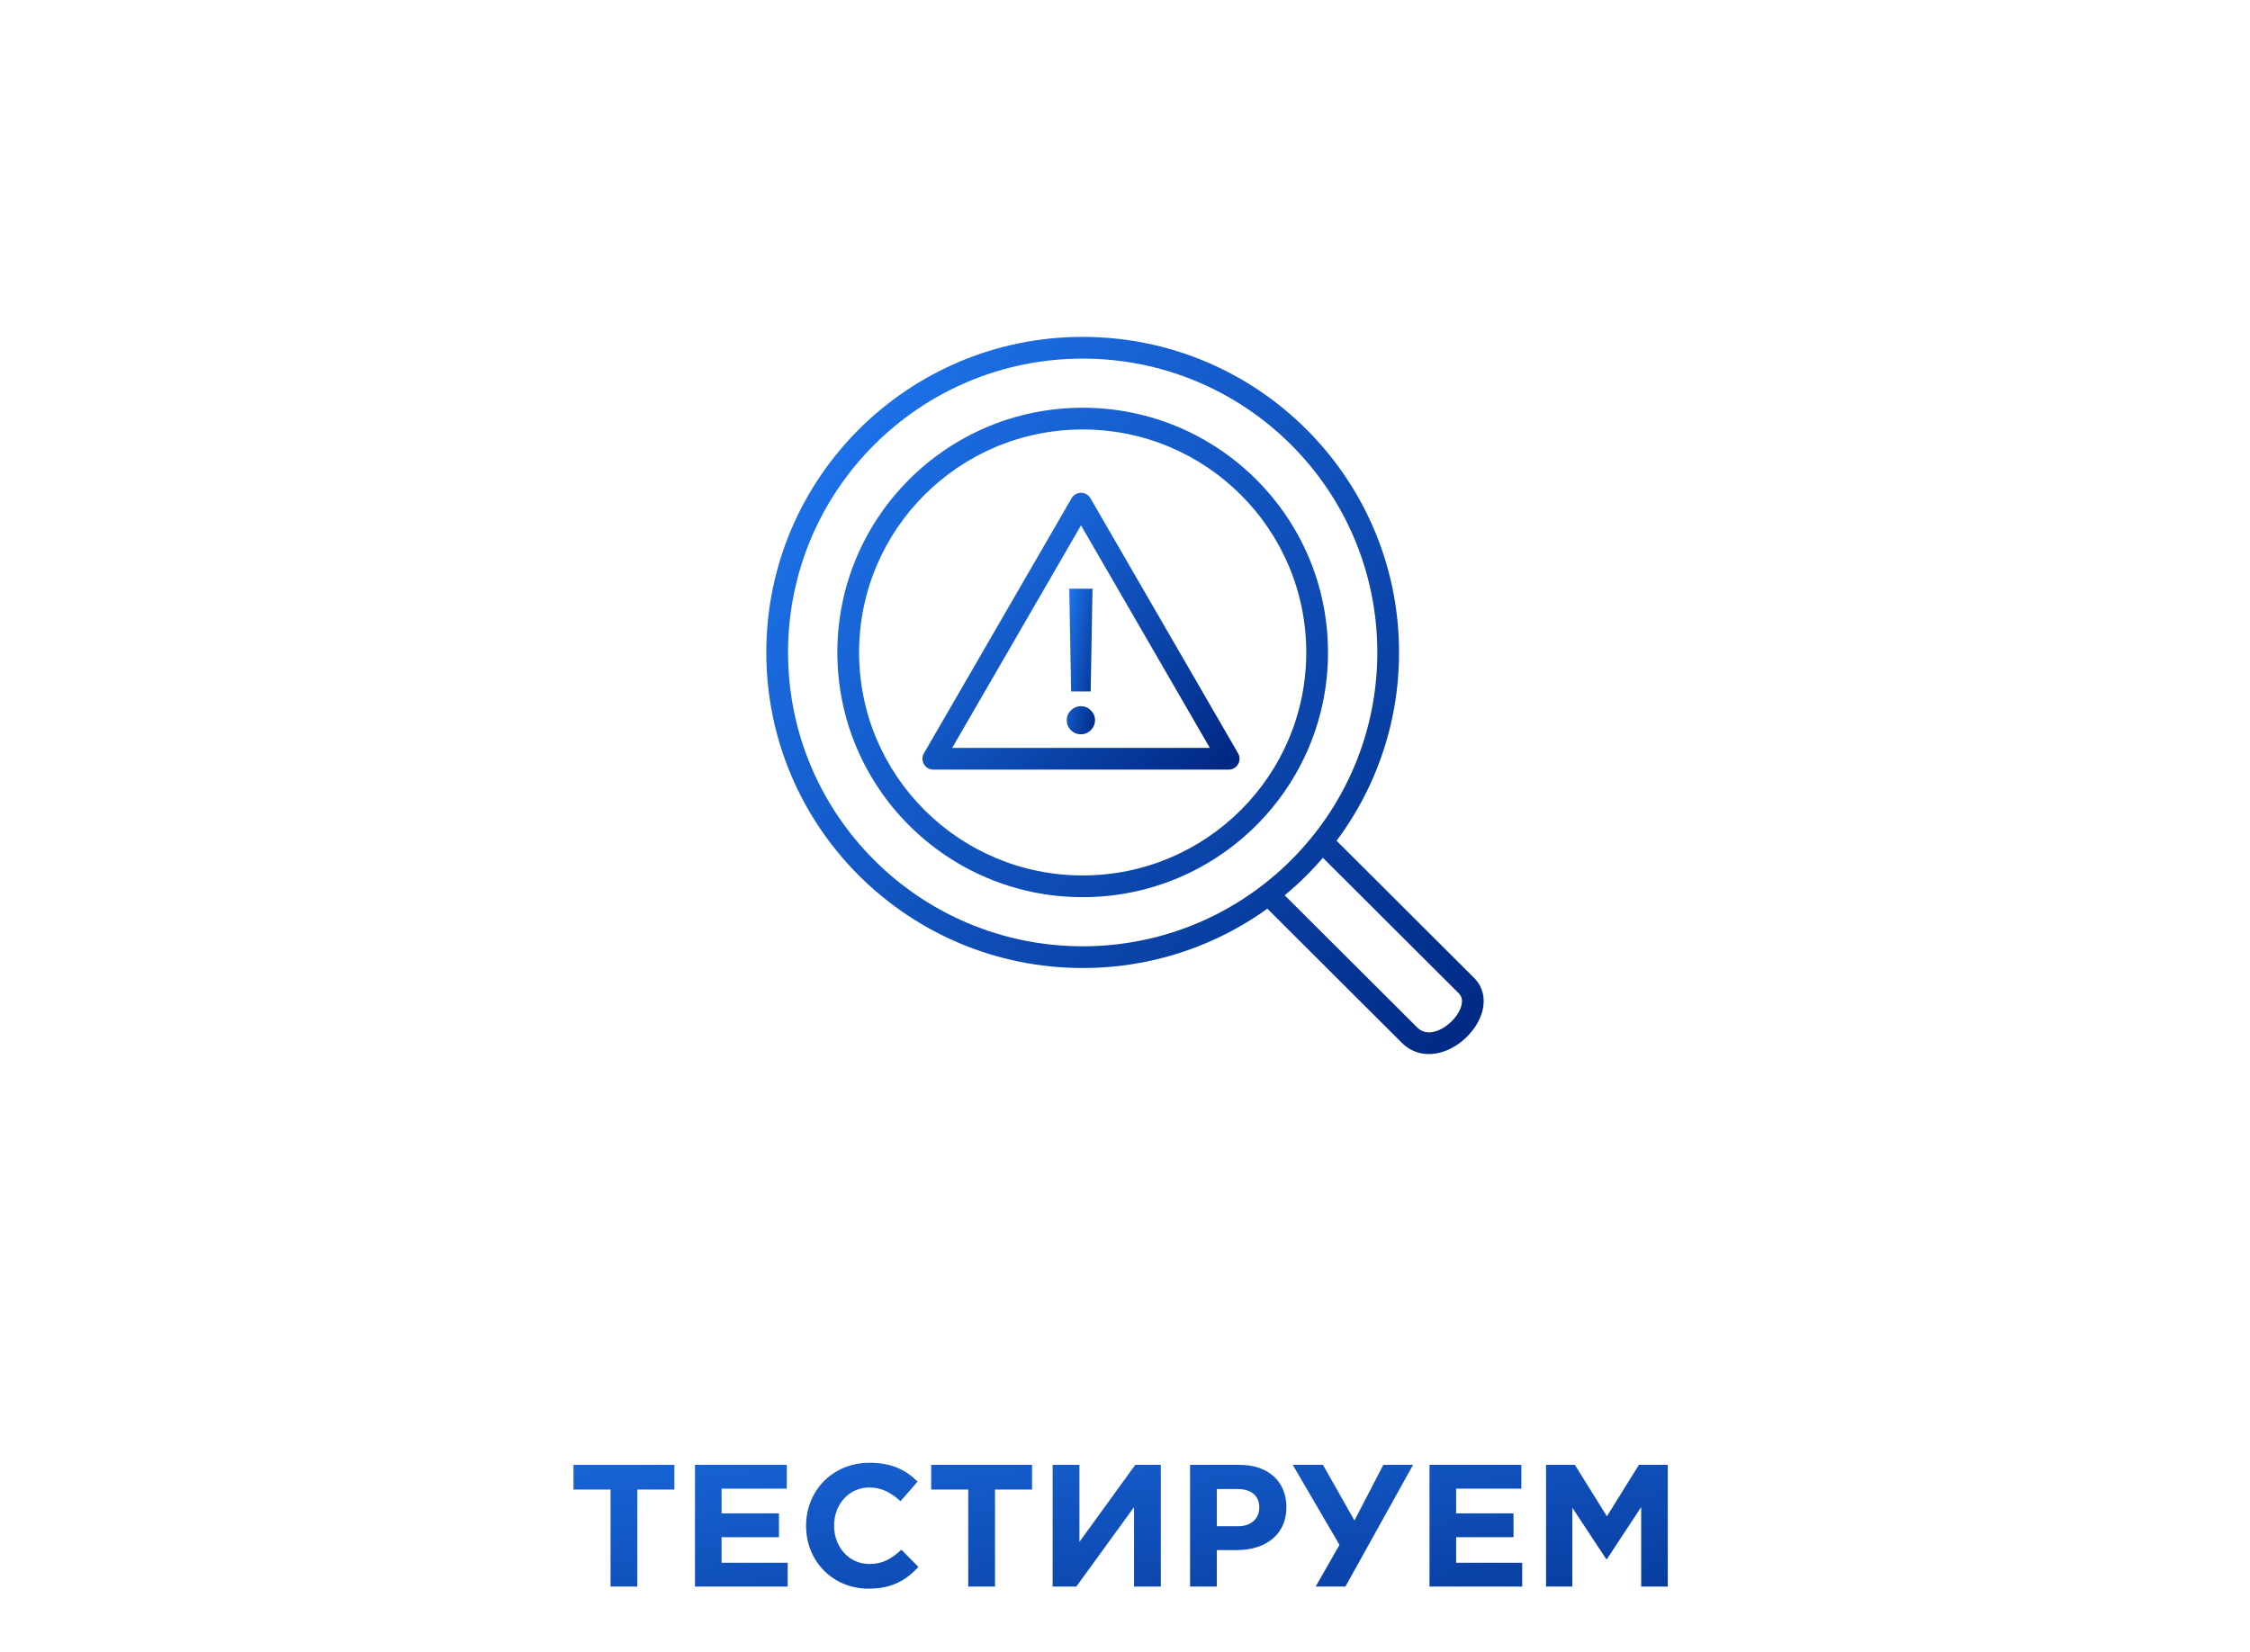
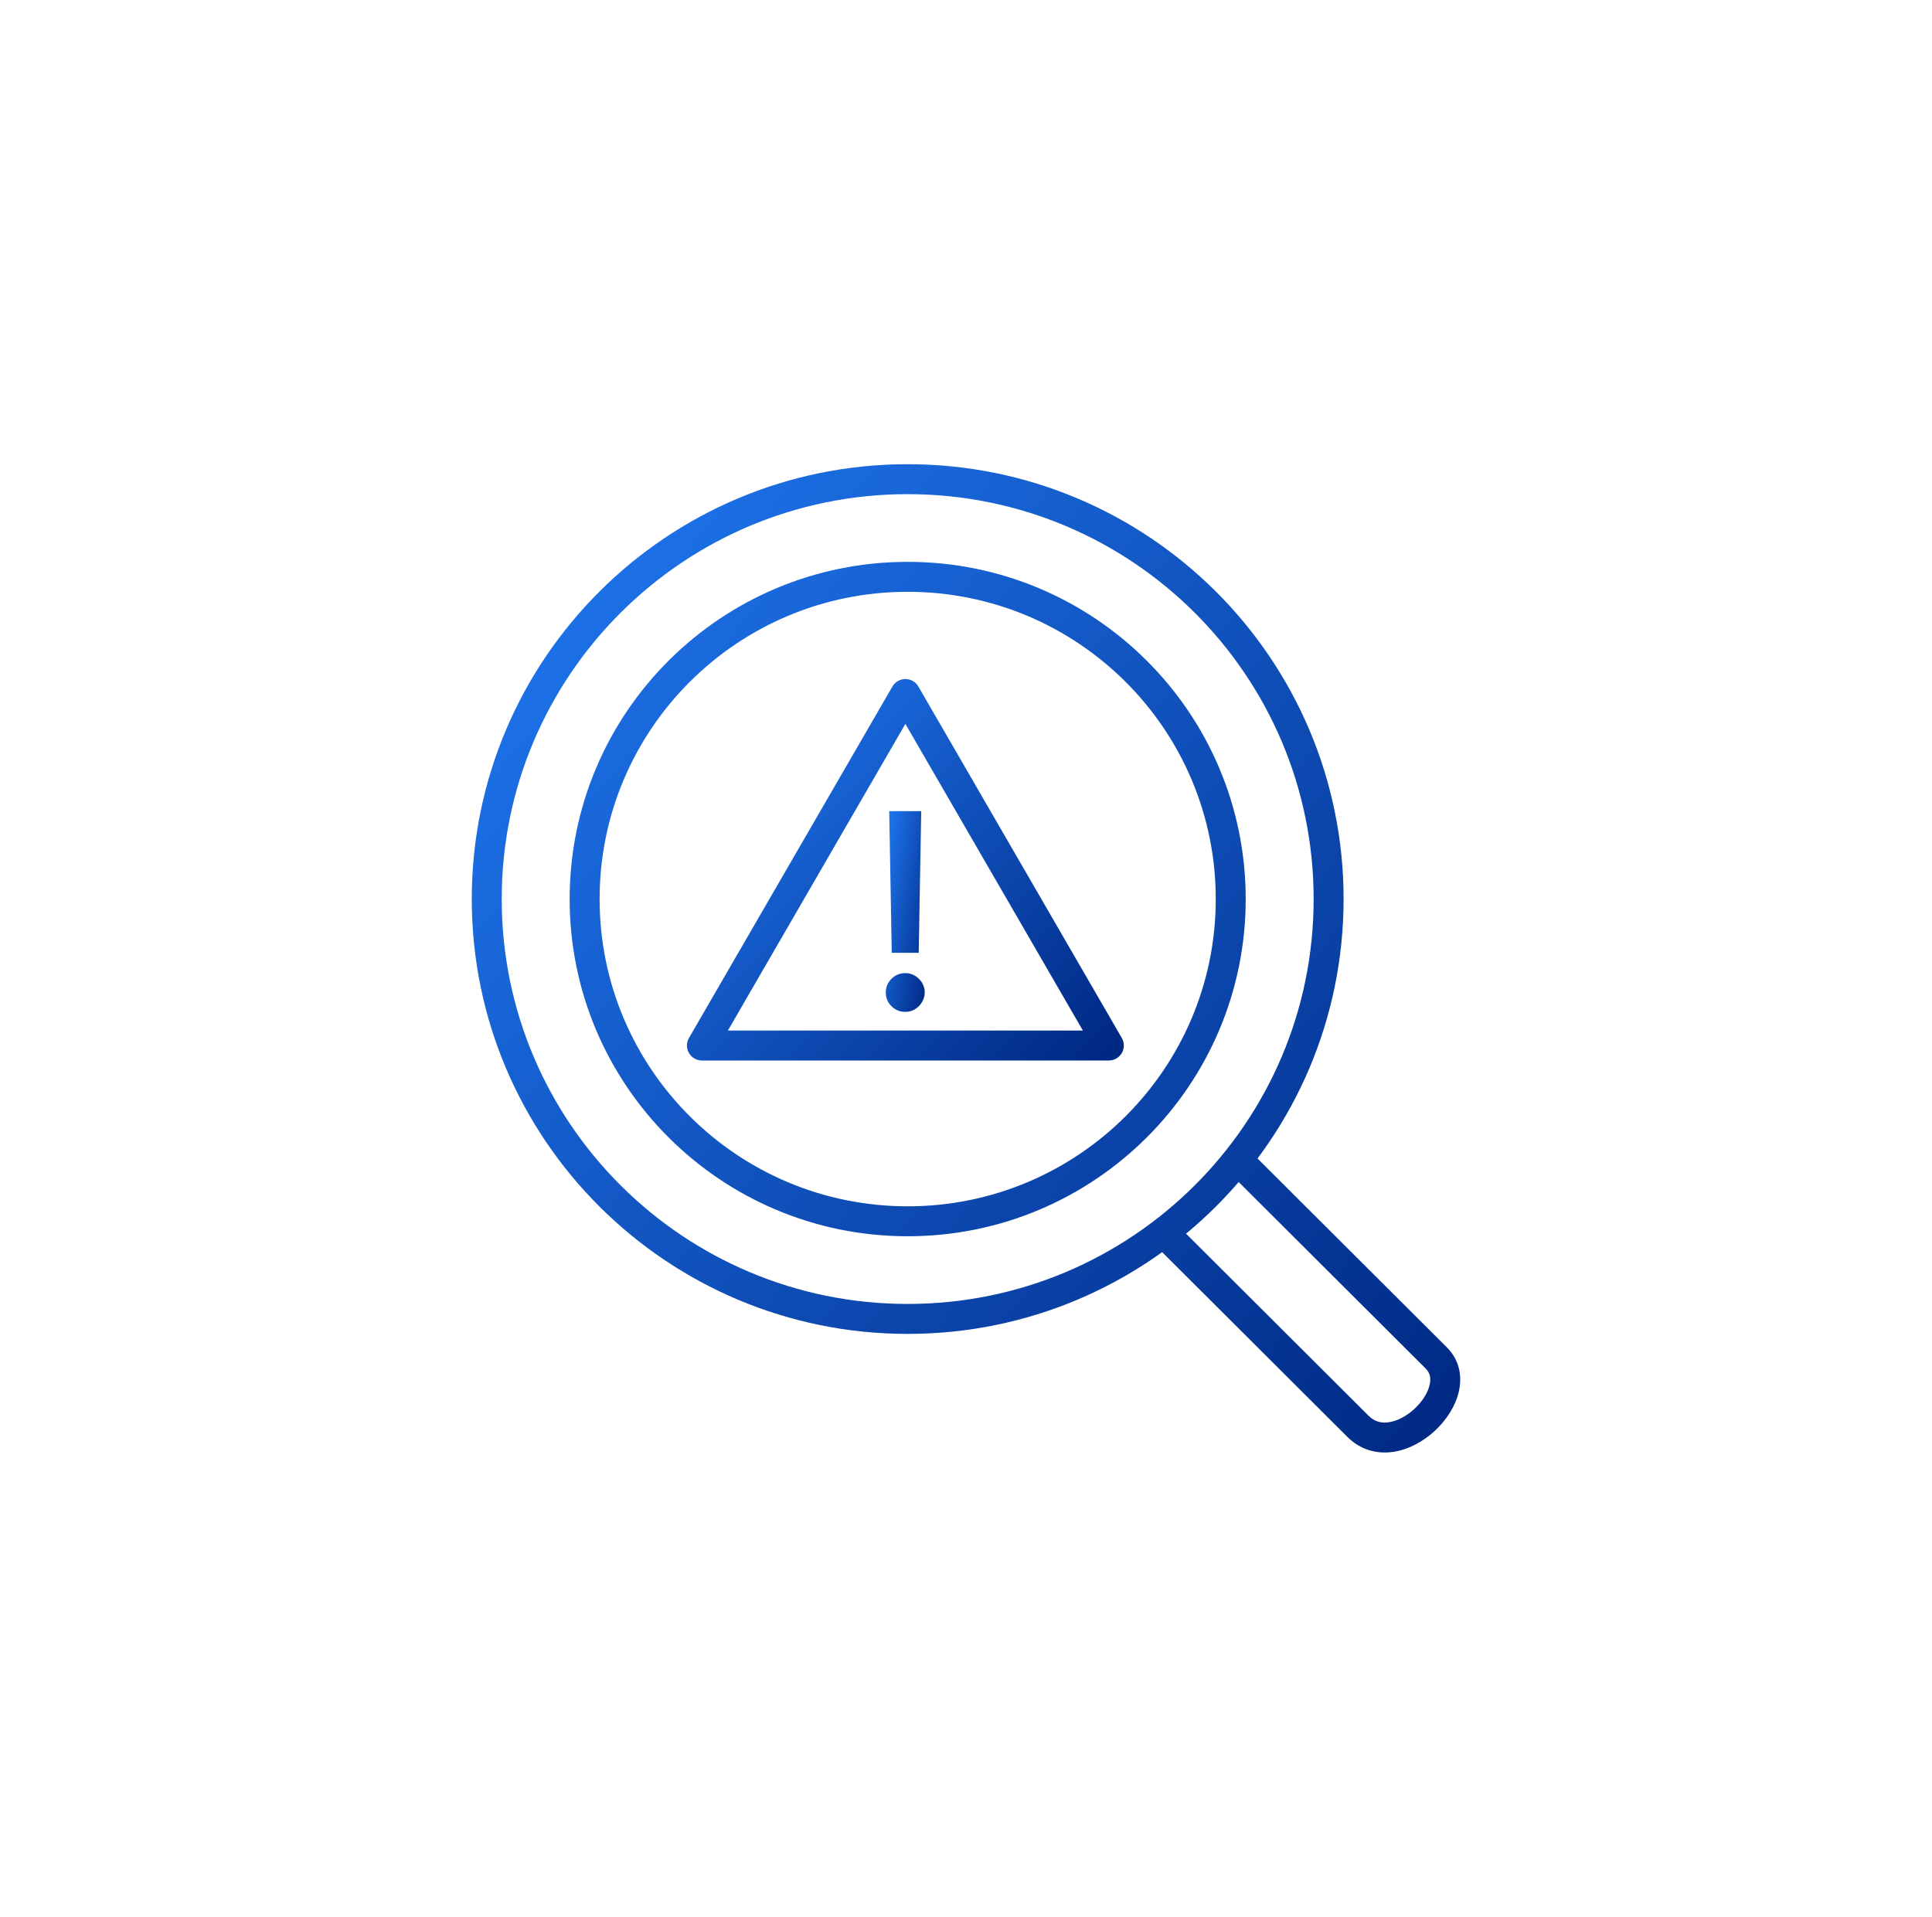
- <svg xmlns="http://www.w3.org/2000/svg" width="207" height="152" viewBox="0 0 207 152" fill="none">
-   <path d="M117.96 82.155C117.569 81.765 116.936 81.766 116.546 82.156C116.156 82.547 116.157 83.181 116.548 83.571L117.96 82.155ZM122.536 76.938C122.145 76.548 121.512 76.549 121.122 76.94C120.732 77.331 120.732 77.964 121.123 78.354L122.536 76.938ZM126.712 60.04C126.712 74.971 114.579 87.079 99.606 87.079V89.079C115.679 89.079 128.712 76.08 128.712 60.04H126.712ZM99.606 87.079C84.634 87.079 72.5 74.971 72.5 60.04H70.5C70.5 76.08 83.534 89.079 99.606 89.079V87.079ZM72.5 60.04C72.5 45.108 84.634 33 99.606 33V31C83.534 31 70.5 43.999 70.5 60.04H72.5ZM99.606 33C114.579 33 126.712 45.108 126.712 60.04H128.712C128.712 43.999 115.679 31 99.606 31V33ZM120.176 60.04C120.176 71.37 110.969 80.559 99.606 80.559V82.559C112.069 82.559 122.176 72.479 122.176 60.04H120.176ZM99.606 80.559C88.243 80.559 79.036 71.37 79.036 60.04H77.036C77.036 72.479 87.143 82.559 99.606 82.559V80.559ZM79.036 60.04C79.036 48.71 88.243 39.521 99.606 39.521V37.521C87.143 37.521 77.036 47.601 77.036 60.04H79.036ZM99.606 39.521C110.969 39.521 120.176 48.71 120.176 60.04H122.176C122.176 47.601 112.069 37.521 99.606 37.521V39.521ZM116.548 83.571L128.967 95.96L130.379 94.544L117.96 82.155L116.548 83.571ZM128.967 95.96C129.875 96.866 131.007 97.12 132.074 96.95C133.107 96.786 134.069 96.234 134.813 95.543C135.556 94.852 136.163 93.945 136.397 92.972C136.639 91.966 136.48 90.849 135.608 89.98L134.196 91.396C134.477 91.676 134.567 92.031 134.453 92.504C134.331 93.01 133.977 93.589 133.451 94.078C132.927 94.566 132.314 94.887 131.76 94.975C131.242 95.058 130.779 94.943 130.379 94.544L128.967 95.96ZM135.608 89.98L122.536 76.938L121.123 78.354L134.196 91.396L135.608 89.98Z" fill="url(#paint0_linear_117_5275)" />
-   <path d="M99.453 46.346L113.038 69.821H85.867L99.453 46.346Z" stroke="url(#paint1_linear_117_5275)" stroke-width="2" stroke-linejoin="round" />
-   <path d="M100.511 54.171L100.342 63.631H98.542L98.373 54.171H100.511ZM99.445 67.573C99.086 67.573 98.778 67.448 98.523 67.197C98.267 66.942 98.141 66.635 98.146 66.276C98.141 65.922 98.267 65.619 98.523 65.368C98.778 65.113 99.086 64.986 99.445 64.986C99.796 64.986 100.1 65.113 100.355 65.368C100.611 65.619 100.741 65.922 100.745 66.276C100.741 66.514 100.678 66.732 100.557 66.931C100.44 67.126 100.284 67.281 100.089 67.398C99.894 67.515 99.679 67.573 99.445 67.573Z" fill="url(#paint2_linear_117_5275)" />
-   <path d="M56.171 146H58.635V137.072H62.043V134.8H52.763V137.072H56.171V146ZM63.938 146H72.466V143.808H66.386V141.456H71.666V139.264H66.386V136.992H72.386V134.8H63.938V146ZM79.904 146.192C82.064 146.192 83.344 145.424 84.496 144.192L82.928 142.608C82.049 143.408 81.264 143.92 79.984 143.92C78.064 143.92 76.737 142.32 76.737 140.4V140.368C76.737 138.448 78.097 136.88 79.984 136.88C81.105 136.88 81.984 137.36 82.849 138.144L84.416 136.336C83.376 135.312 82.112 134.608 80.001 134.608C76.561 134.608 74.16 137.216 74.16 140.4V140.432C74.16 143.648 76.609 146.192 79.904 146.192ZM89.077 146H91.541V137.072H94.949V134.8H85.669V137.072H89.077V146ZM106.796 146V134.8H104.444L99.308 141.888V134.8H96.844V146H99.02L104.332 138.688V146H106.796ZM109.485 146H111.949V142.64H113.821C116.333 142.64 118.349 141.296 118.349 138.704V138.672C118.349 136.384 116.733 134.8 114.061 134.8H109.485V146ZM111.949 140.448V137.024H113.853C115.085 137.024 115.853 137.616 115.853 138.72V138.752C115.853 139.712 115.133 140.448 113.901 140.448H111.949ZM123.778 146L130.002 134.8H127.266L124.61 139.92L121.714 134.8H118.93L123.234 142.16L121.042 146H123.778ZM131.516 146H140.044V143.808H133.964V141.456H139.244V139.264H133.964V136.992H139.964V134.8H131.516V146ZM142.235 146H144.651V138.736L147.771 143.472H147.835L150.987 138.688V146H153.435V134.8H150.779L147.835 139.536L144.891 134.8H142.235V146Z" fill="url(#paint3_linear_117_5275)" />
+ <svg xmlns="http://www.w3.org/2000/svg" width="129" height="128" viewBox="0 0 129 128" fill="none">
+   <path d="M78.96 82.155C78.569 81.765 77.936 81.766 77.546 82.156C77.156 82.547 77.157 83.181 77.548 83.571L78.96 82.155ZM83.536 76.938C83.145 76.548 82.512 76.549 82.122 76.94C81.732 77.331 81.732 77.964 82.123 78.354L83.536 76.938ZM87.712 60.04C87.712 74.971 75.579 87.079 60.606 87.079V89.079C76.679 89.079 89.712 76.08 89.712 60.04H87.712ZM60.606 87.079C45.634 87.079 33.5 74.971 33.5 60.04H31.5C31.5 76.08 44.533 89.079 60.606 89.079V87.079ZM33.5 60.04C33.5 45.108 45.634 33 60.606 33V31C44.533 31 31.5 43.999 31.5 60.04H33.5ZM60.606 33C75.579 33 87.712 45.108 87.712 60.04H89.712C89.712 43.999 76.679 31 60.606 31V33ZM81.176 60.04C81.176 71.37 71.969 80.559 60.606 80.559V82.559C73.069 82.559 83.176 72.479 83.176 60.04H81.176ZM60.606 80.559C49.243 80.559 40.036 71.37 40.036 60.04H38.036C38.036 72.479 48.143 82.559 60.606 82.559V80.559ZM40.036 60.04C40.036 48.71 49.243 39.521 60.606 39.521V37.521C48.143 37.521 38.036 47.601 38.036 60.04H40.036ZM60.606 39.521C71.969 39.521 81.176 48.71 81.176 60.04H83.176C83.176 47.601 73.069 37.521 60.606 37.521V39.521ZM77.548 83.571L89.967 95.96L91.379 94.544L78.96 82.155L77.548 83.571ZM89.967 95.96C90.875 96.866 92.007 97.12 93.074 96.95C94.106 96.786 95.069 96.234 95.813 95.543C96.556 94.852 97.163 93.945 97.397 92.972C97.639 91.966 97.48 90.849 96.609 89.98L95.196 91.396C95.477 91.676 95.567 92.031 95.453 92.504C95.331 93.01 94.977 93.589 94.451 94.078C93.927 94.566 93.314 94.887 92.76 94.975C92.242 95.058 91.779 94.943 91.379 94.544L89.967 95.96ZM96.609 89.98L83.536 76.938L82.123 78.354L95.196 91.396L96.609 89.98Z" fill="url(#paint0_linear_704_2004)" />
+   <path d="M60.453 46.346L74.038 69.821H46.867L60.453 46.346Z" stroke="url(#paint1_linear_704_2004)" stroke-width="2" stroke-linejoin="round" />
+   <path d="M61.511 54.171L61.342 63.631H59.542L59.373 54.171H61.511ZM60.446 67.573C60.086 67.573 59.778 67.448 59.523 67.197C59.267 66.942 59.141 66.635 59.146 66.276C59.141 65.922 59.267 65.619 59.523 65.368C59.778 65.113 60.086 64.986 60.446 64.986C60.796 64.986 61.1 65.113 61.355 65.368C61.611 65.619 61.741 65.922 61.745 66.276C61.741 66.514 61.678 66.732 61.557 66.931C61.44 67.126 61.284 67.281 61.089 67.398C60.894 67.515 60.679 67.573 60.446 67.573Z" fill="url(#paint2_linear_704_2004)" />
  <defs>
-     <linearGradient id="paint0_linear_117_5275" x1="71.5" y1="41" x2="135.5" y2="96" gradientUnits="userSpaceOnUse">
+     <linearGradient id="paint0_linear_704_2004" x1="32.5" y1="41" x2="96.5" y2="96" gradientUnits="userSpaceOnUse">
      <stop stop-color="#1E74EC" />
      <stop offset="1" stop-color="#002984" />
    </linearGradient>
-     <linearGradient id="paint1_linear_117_5275" x1="85.867" y1="49.647" x2="109.612" y2="73.266" gradientUnits="userSpaceOnUse">
+     <linearGradient id="paint1_linear_704_2004" x1="46.867" y1="49.647" x2="70.612" y2="73.266" gradientUnits="userSpaceOnUse">
      <stop stop-color="#1E74EC" />
      <stop offset="1" stop-color="#002984" />
    </linearGradient>
-     <linearGradient id="paint2_linear_117_5275" x1="98.145" y1="56.056" x2="102.543" y2="56.789" gradientUnits="userSpaceOnUse">
-       <stop stop-color="#1E74EC" />
-       <stop offset="1" stop-color="#002984" />
-     </linearGradient>
-     <linearGradient id="paint3_linear_117_5275" x1="2" y1="131.375" x2="8.555" y2="179.025" gradientUnits="userSpaceOnUse">
+     <linearGradient id="paint2_linear_704_2004" x1="59.145" y1="56.056" x2="63.543" y2="56.789" gradientUnits="userSpaceOnUse">
      <stop stop-color="#1E74EC" />
      <stop offset="1" stop-color="#002984" />
    </linearGradient>
  </defs>
</svg>
